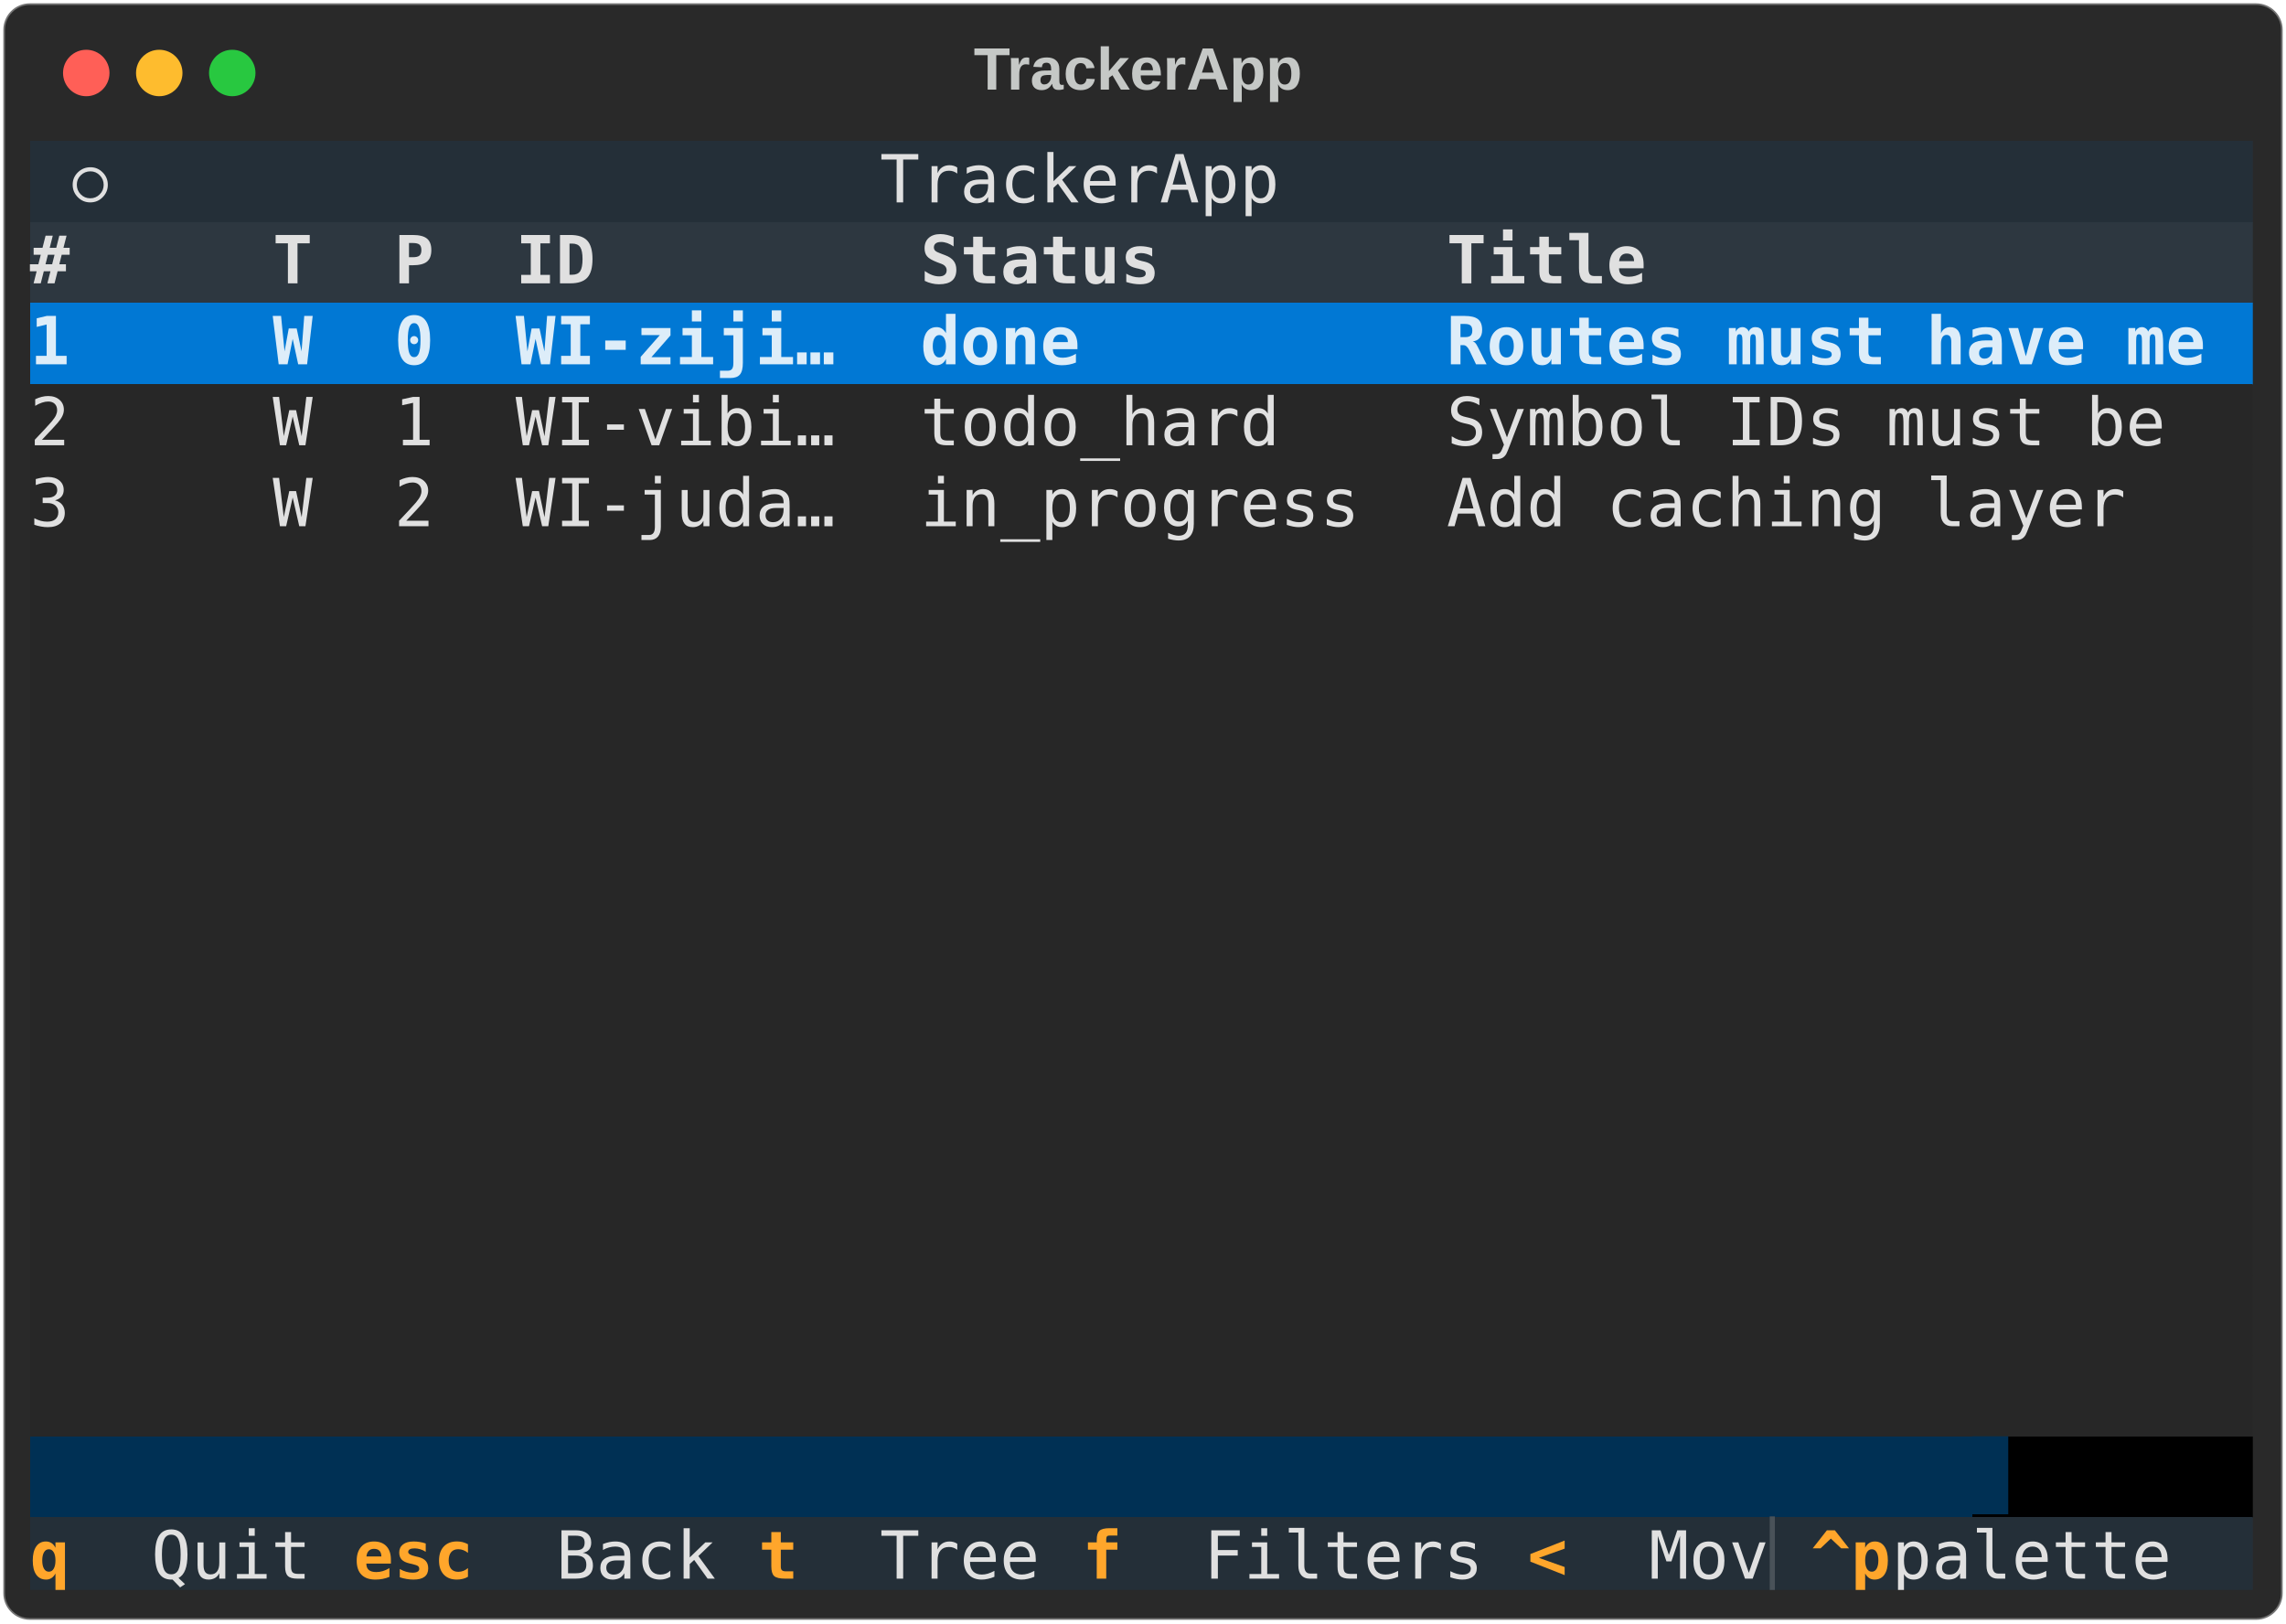
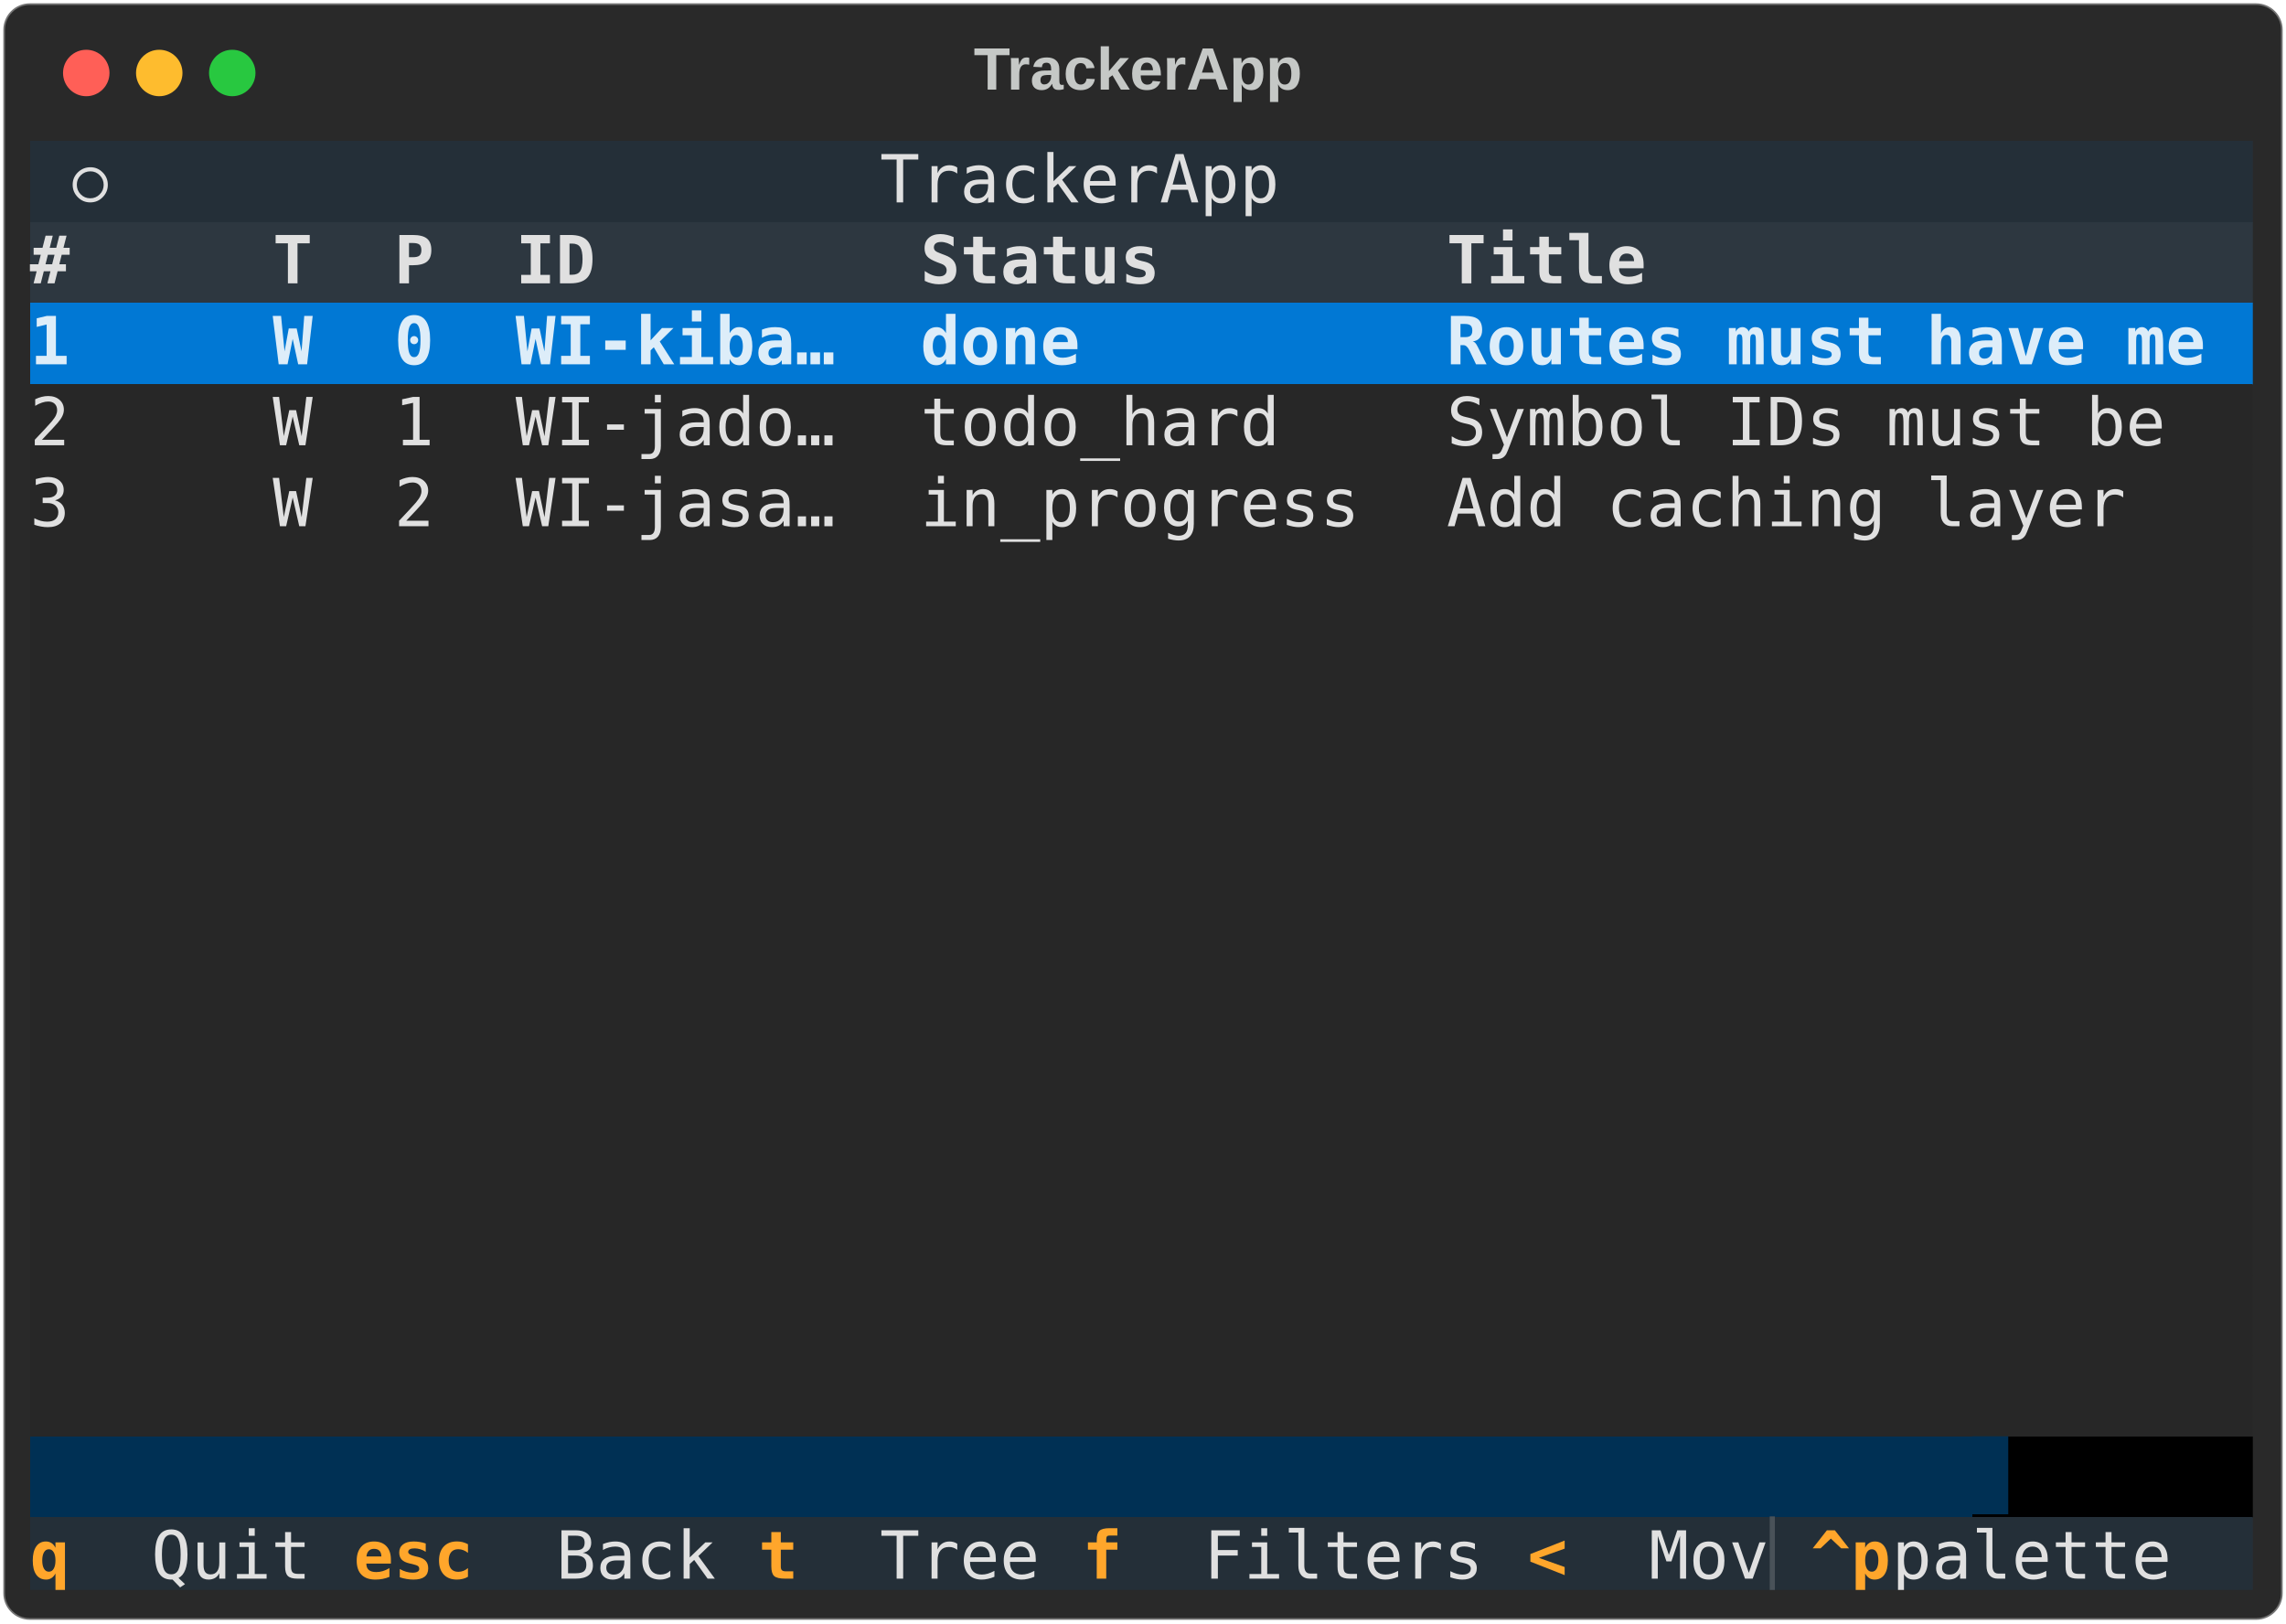
<svg xmlns="http://www.w3.org/2000/svg" class="rich-terminal" viewBox="0 0 689 489.2">
  <style>

    @font-face {
        font-family: "Fira Code";
        src: local("FiraCode-Regular"),
                url("https://cdnjs.cloudflare.com/ajax/libs/firacode/6.2.0/woff2/FiraCode-Regular.woff2") format("woff2"),
                url("https://cdnjs.cloudflare.com/ajax/libs/firacode/6.2.0/woff/FiraCode-Regular.woff") format("woff");
        font-style: normal;
        font-weight: 400;
    }
    @font-face {
        font-family: "Fira Code";
        src: local("FiraCode-Bold"),
                url("https://cdnjs.cloudflare.com/ajax/libs/firacode/6.2.0/woff2/FiraCode-Bold.woff2") format("woff2"),
                url("https://cdnjs.cloudflare.com/ajax/libs/firacode/6.2.0/woff/FiraCode-Bold.woff") format("woff");
        font-style: bold;
        font-weight: 700;
    }

    .terminal-matrix {
        font-family: Fira Code, monospace;
        font-size: 20px;
        line-height: 24.4px;
        font-variant-east-asian: full-width;
    }

    .terminal-title {
        font-size: 18px;
        font-weight: bold;
        font-family: arial;
    }

    .terminal-r1 { fill: #c5c8c6 }
.terminal-r2 { fill: #e0e0e0 }
.terminal-r3 { fill: #e0e0e0;font-weight: bold }
.terminal-r4 { fill: #ddedf9;font-weight: bold }
.terminal-r5 { fill: #272727 }
.terminal-r6 { fill: #003054 }
.terminal-r7 { fill: #ffa62b;font-weight: bold }
.terminal-r8 { fill: #495259 }
    </style>
  <defs>
    <clipPath id="terminal-clip-terminal">
      <rect x="0" y="0" width="670.0" height="438.2" />
    </clipPath>
    <clipPath id="terminal-line-0">
      <rect x="0" y="1.5" width="671" height="24.65" />
    </clipPath>
    <clipPath id="terminal-line-1">
      <rect x="0" y="25.9" width="671" height="24.65" />
    </clipPath>
    <clipPath id="terminal-line-2">
      <rect x="0" y="50.3" width="671" height="24.65" />
    </clipPath>
    <clipPath id="terminal-line-3">
      <rect x="0" y="74.7" width="671" height="24.65" />
    </clipPath>
    <clipPath id="terminal-line-4">
      <rect x="0" y="99.1" width="671" height="24.65" />
    </clipPath>
    <clipPath id="terminal-line-5">
      <rect x="0" y="123.5" width="671" height="24.65" />
    </clipPath>
    <clipPath id="terminal-line-6">
      <rect x="0" y="147.9" width="671" height="24.65" />
    </clipPath>
    <clipPath id="terminal-line-7">
      <rect x="0" y="172.3" width="671" height="24.65" />
    </clipPath>
    <clipPath id="terminal-line-8">
      <rect x="0" y="196.7" width="671" height="24.65" />
    </clipPath>
    <clipPath id="terminal-line-9">
      <rect x="0" y="221.1" width="671" height="24.65" />
    </clipPath>
    <clipPath id="terminal-line-10">
      <rect x="0" y="245.5" width="671" height="24.65" />
    </clipPath>
    <clipPath id="terminal-line-11">
      <rect x="0" y="269.9" width="671" height="24.65" />
    </clipPath>
    <clipPath id="terminal-line-12">
      <rect x="0" y="294.3" width="671" height="24.65" />
    </clipPath>
    <clipPath id="terminal-line-13">
      <rect x="0" y="318.7" width="671" height="24.65" />
    </clipPath>
    <clipPath id="terminal-line-14">
      <rect x="0" y="343.1" width="671" height="24.65" />
    </clipPath>
    <clipPath id="terminal-line-15">
      <rect x="0" y="367.5" width="671" height="24.65" />
    </clipPath>
    <clipPath id="terminal-line-16">
      <rect x="0" y="391.9" width="671" height="24.65" />
    </clipPath>
  </defs>
  <rect fill="#292929" stroke="rgba(255,255,255,0.35)" stroke-width="1" x="1" y="1" width="687" height="487.2" rx="8" />
  <text class="terminal-title" fill="#c5c8c6" text-anchor="middle" x="343" y="27">TrackerApp</text>
  <g transform="translate(26,22)">
    <circle cx="0" cy="0" r="7" fill="#ff5f57" />
    <circle cx="22" cy="0" r="7" fill="#febc2e" />
    <circle cx="44" cy="0" r="7" fill="#28c840" />
  </g>
  <g transform="translate(9, 41)" clip-path="url(#terminal-clip-terminal)">
    <rect fill="#242f38" x="0" y="1.5" width="12.2" height="24.65" shape-rendering="crispEdges" />
    <rect fill="#242f38" x="12.2" y="1.5" width="12.2" height="24.65" shape-rendering="crispEdges" />
    <rect fill="#242f38" x="24.4" y="1.5" width="61" height="24.65" shape-rendering="crispEdges" />
    <rect fill="#242f38" x="85.4" y="1.5" width="12.2" height="24.65" shape-rendering="crispEdges" />
    <rect fill="#242f38" x="97.6" y="1.5" width="158.6" height="24.65" shape-rendering="crispEdges" />
    <rect fill="#242f38" x="256.2" y="1.5" width="122" height="24.65" shape-rendering="crispEdges" />
    <rect fill="#242f38" x="378.2" y="1.5" width="170.8" height="24.65" shape-rendering="crispEdges" />
    <rect fill="#242f38" x="549" y="1.5" width="12.2" height="24.65" shape-rendering="crispEdges" />
    <rect fill="#242f38" x="561.2" y="1.5" width="0" height="24.65" shape-rendering="crispEdges" />
    <rect fill="#242f38" x="561.2" y="1.5" width="109.8" height="24.65" shape-rendering="crispEdges" />
    <rect fill="#2d3740" x="0" y="25.9" width="73.2" height="24.65" shape-rendering="crispEdges" />
    <rect fill="#2d3740" x="73.2" y="25.9" width="36.6" height="24.65" shape-rendering="crispEdges" />
    <rect fill="#2d3740" x="109.8" y="25.9" width="36.6" height="24.65" shape-rendering="crispEdges" />
    <rect fill="#2d3740" x="146.4" y="25.9" width="122" height="24.65" shape-rendering="crispEdges" />
    <rect fill="#2d3740" x="268.4" y="25.9" width="158.6" height="24.65" shape-rendering="crispEdges" />
    <rect fill="#2d3740" x="427" y="25.9" width="244" height="24.65" shape-rendering="crispEdges" />
    <rect fill="#0178d4" x="0" y="50.3" width="73.2" height="24.65" shape-rendering="crispEdges" />
    <rect fill="#0178d4" x="73.2" y="50.3" width="36.6" height="24.65" shape-rendering="crispEdges" />
    <rect fill="#0178d4" x="109.8" y="50.3" width="36.6" height="24.65" shape-rendering="crispEdges" />
    <rect fill="#0178d4" x="146.4" y="50.3" width="122" height="24.65" shape-rendering="crispEdges" />
    <rect fill="#0178d4" x="268.4" y="50.3" width="158.6" height="24.65" shape-rendering="crispEdges" />
    <rect fill="#0178d4" x="427" y="50.3" width="244" height="24.65" shape-rendering="crispEdges" />
    <rect fill="#272727" x="0" y="74.7" width="73.2" height="24.65" shape-rendering="crispEdges" />
    <rect fill="#272727" x="73.2" y="74.7" width="36.6" height="24.65" shape-rendering="crispEdges" />
    <rect fill="#272727" x="109.8" y="74.7" width="36.6" height="24.65" shape-rendering="crispEdges" />
    <rect fill="#272727" x="146.4" y="74.7" width="122" height="24.65" shape-rendering="crispEdges" />
    <rect fill="#272727" x="268.4" y="74.7" width="158.6" height="24.65" shape-rendering="crispEdges" />
    <rect fill="#272727" x="427" y="74.7" width="244" height="24.65" shape-rendering="crispEdges" />
    <rect fill="#272727" x="0" y="99.1" width="73.2" height="24.65" shape-rendering="crispEdges" />
    <rect fill="#272727" x="73.2" y="99.1" width="36.6" height="24.65" shape-rendering="crispEdges" />
    <rect fill="#272727" x="109.8" y="99.1" width="36.6" height="24.65" shape-rendering="crispEdges" />
    <rect fill="#272727" x="146.4" y="99.1" width="122" height="24.65" shape-rendering="crispEdges" />
    <rect fill="#272727" x="268.4" y="99.1" width="158.6" height="24.65" shape-rendering="crispEdges" />
    <rect fill="#272727" x="427" y="99.1" width="244" height="24.65" shape-rendering="crispEdges" />
    <rect fill="#272727" x="0" y="123.5" width="671" height="24.65" shape-rendering="crispEdges" />
    <rect fill="#272727" x="0" y="147.9" width="671" height="24.65" shape-rendering="crispEdges" />
    <rect fill="#272727" x="0" y="172.3" width="671" height="24.65" shape-rendering="crispEdges" />
    <rect fill="#272727" x="0" y="196.7" width="671" height="24.65" shape-rendering="crispEdges" />
    <rect fill="#272727" x="0" y="221.1" width="671" height="24.65" shape-rendering="crispEdges" />
    <rect fill="#272727" x="0" y="245.5" width="671" height="24.65" shape-rendering="crispEdges" />
    <rect fill="#272727" x="0" y="269.9" width="671" height="24.65" shape-rendering="crispEdges" />
    <rect fill="#272727" x="0" y="294.3" width="671" height="24.65" shape-rendering="crispEdges" />
    <rect fill="#272727" x="0" y="318.7" width="671" height="24.65" shape-rendering="crispEdges" />
    <rect fill="#272727" x="0" y="343.1" width="671" height="24.65" shape-rendering="crispEdges" />
    <rect fill="#272727" x="0" y="367.5" width="671" height="24.65" shape-rendering="crispEdges" />
    <rect fill="#003054" x="0" y="391.9" width="585.6" height="24.65" shape-rendering="crispEdges" />
    <rect fill="#000000" x="585.6" y="391.9" width="12.2" height="24.65" shape-rendering="crispEdges" />
    <rect fill="#000000" x="597.8" y="391.9" width="73.2" height="24.65" shape-rendering="crispEdges" />
    <rect fill="#242f38" x="0" y="416.3" width="36.6" height="24.65" shape-rendering="crispEdges" />
    <rect fill="#242f38" x="36.6" y="416.3" width="61" height="24.65" shape-rendering="crispEdges" />
    <rect fill="#242f38" x="97.6" y="416.3" width="61" height="24.65" shape-rendering="crispEdges" />
    <rect fill="#242f38" x="158.6" y="416.3" width="61" height="24.65" shape-rendering="crispEdges" />
    <rect fill="#242f38" x="219.6" y="416.3" width="36.6" height="24.65" shape-rendering="crispEdges" />
    <rect fill="#242f38" x="256.2" y="416.3" width="61" height="24.65" shape-rendering="crispEdges" />
    <rect fill="#242f38" x="317.2" y="416.3" width="36.6" height="24.65" shape-rendering="crispEdges" />
    <rect fill="#242f38" x="353.8" y="416.3" width="97.6" height="24.65" shape-rendering="crispEdges" />
    <rect fill="#242f38" x="451.4" y="416.3" width="36.6" height="24.65" shape-rendering="crispEdges" />
    <rect fill="#242f38" x="488" y="416.3" width="36.6" height="24.65" shape-rendering="crispEdges" />
    <rect fill="#242f38" x="524.6" y="416.3" width="12.2" height="24.65" shape-rendering="crispEdges" />
    <rect fill="#242f38" x="536.8" y="416.3" width="24.4" height="24.65" shape-rendering="crispEdges" />
    <rect fill="#242f38" x="561.2" y="416.3" width="97.6" height="24.65" shape-rendering="crispEdges" />
    <rect fill="#242f38" x="658.8" y="416.3" width="12.2" height="24.65" shape-rendering="crispEdges" />
    <g class="terminal-matrix">
      <text class="terminal-r2" x="12.2" y="20" textLength="12.2" clip-path="url(#terminal-line-0)">⭘</text>
      <text class="terminal-r2" x="256.2" y="20" textLength="122" clip-path="url(#terminal-line-0)">TrackerApp</text>
      <text class="terminal-r1" x="671" y="20" textLength="12.2" clip-path="url(#terminal-line-0)">
</text>
      <text class="terminal-r3" x="0" y="44.4" textLength="73.2" clip-path="url(#terminal-line-1)"> #    </text>
      <text class="terminal-r3" x="73.2" y="44.4" textLength="36.6" clip-path="url(#terminal-line-1)"> T </text>
      <text class="terminal-r3" x="109.8" y="44.4" textLength="36.6" clip-path="url(#terminal-line-1)"> P </text>
      <text class="terminal-r3" x="146.4" y="44.4" textLength="122" clip-path="url(#terminal-line-1)"> ID       </text>
      <text class="terminal-r3" x="268.4" y="44.4" textLength="158.6" clip-path="url(#terminal-line-1)"> Status      </text>
      <text class="terminal-r3" x="427" y="44.4" textLength="244" clip-path="url(#terminal-line-1)"> Title              </text>
      <text class="terminal-r1" x="671" y="44.4" textLength="12.2" clip-path="url(#terminal-line-1)">
</text>
      <text class="terminal-r4" x="0" y="68.8" textLength="73.2" clip-path="url(#terminal-line-2)"> 1    </text>
      <text class="terminal-r4" x="73.2" y="68.8" textLength="36.6" clip-path="url(#terminal-line-2)"> W </text>
      <text class="terminal-r4" x="109.8" y="68.8" textLength="36.6" clip-path="url(#terminal-line-2)"> 0 </text>
-       <text class="terminal-r4" x="146.4" y="68.8" textLength="122" clip-path="url(#terminal-line-2)"> WI-ziji… </text>
+       <text class="terminal-r4" x="146.4" y="68.8" textLength="122" clip-path="url(#terminal-line-2)"> WI-kiba… </text>
      <text class="terminal-r4" x="268.4" y="68.8" textLength="158.6" clip-path="url(#terminal-line-2)"> done        </text>
      <text class="terminal-r4" x="427" y="68.8" textLength="244" clip-path="url(#terminal-line-2)"> Routes must have me</text>
      <text class="terminal-r1" x="671" y="68.8" textLength="12.2" clip-path="url(#terminal-line-2)">
</text>
      <text class="terminal-r2" x="0" y="93.2" textLength="73.2" clip-path="url(#terminal-line-3)"> 2    </text>
      <text class="terminal-r2" x="73.2" y="93.2" textLength="36.6" clip-path="url(#terminal-line-3)"> W </text>
      <text class="terminal-r2" x="109.8" y="93.2" textLength="36.6" clip-path="url(#terminal-line-3)"> 1 </text>
-       <text class="terminal-r2" x="146.4" y="93.2" textLength="122" clip-path="url(#terminal-line-3)"> WI-vibi… </text>
+       <text class="terminal-r2" x="146.4" y="93.2" textLength="122" clip-path="url(#terminal-line-3)"> WI-jado… </text>
      <text class="terminal-r2" x="268.4" y="93.2" textLength="158.6" clip-path="url(#terminal-line-3)"> todo_hard   </text>
      <text class="terminal-r2" x="427" y="93.2" textLength="244" clip-path="url(#terminal-line-3)"> Symbol IDs must be </text>
      <text class="terminal-r1" x="671" y="93.2" textLength="12.2" clip-path="url(#terminal-line-3)">
</text>
      <text class="terminal-r2" x="0" y="117.6" textLength="73.2" clip-path="url(#terminal-line-4)"> 3    </text>
      <text class="terminal-r2" x="73.2" y="117.6" textLength="36.6" clip-path="url(#terminal-line-4)"> W </text>
      <text class="terminal-r2" x="109.8" y="117.6" textLength="36.6" clip-path="url(#terminal-line-4)"> 2 </text>
-       <text class="terminal-r2" x="146.4" y="117.6" textLength="122" clip-path="url(#terminal-line-4)"> WI-juda… </text>
+       <text class="terminal-r2" x="146.4" y="117.6" textLength="122" clip-path="url(#terminal-line-4)"> WI-jasa… </text>
      <text class="terminal-r2" x="268.4" y="117.6" textLength="158.6" clip-path="url(#terminal-line-4)"> in_progress </text>
      <text class="terminal-r2" x="427" y="117.6" textLength="244" clip-path="url(#terminal-line-4)"> Add caching layer  </text>
      <text class="terminal-r1" x="671" y="117.6" textLength="12.2" clip-path="url(#terminal-line-4)">
</text>
      <text class="terminal-r1" x="671" y="142" textLength="12.2" clip-path="url(#terminal-line-5)">
</text>
      <text class="terminal-r1" x="671" y="166.4" textLength="12.2" clip-path="url(#terminal-line-6)">
</text>
      <text class="terminal-r1" x="671" y="190.8" textLength="12.2" clip-path="url(#terminal-line-7)">
</text>
      <text class="terminal-r1" x="671" y="215.2" textLength="12.2" clip-path="url(#terminal-line-8)">
</text>
      <text class="terminal-r1" x="671" y="239.6" textLength="12.2" clip-path="url(#terminal-line-9)">
</text>
      <text class="terminal-r1" x="671" y="264" textLength="12.2" clip-path="url(#terminal-line-10)">
</text>
      <text class="terminal-r1" x="671" y="288.4" textLength="12.2" clip-path="url(#terminal-line-11)">
</text>
      <text class="terminal-r1" x="671" y="312.8" textLength="12.2" clip-path="url(#terminal-line-12)">
</text>
      <text class="terminal-r1" x="671" y="337.2" textLength="12.2" clip-path="url(#terminal-line-13)">
</text>
      <text class="terminal-r1" x="671" y="361.6" textLength="12.2" clip-path="url(#terminal-line-14)">
</text>
      <text class="terminal-r1" x="671" y="386" textLength="12.2" clip-path="url(#terminal-line-15)">
</text>
      <text class="terminal-r6" x="585.6" y="410.4" textLength="12.2" clip-path="url(#terminal-line-16)">▉</text>
      <text class="terminal-r1" x="671" y="410.4" textLength="12.2" clip-path="url(#terminal-line-16)">
</text>
      <text class="terminal-r7" x="0" y="434.8" textLength="36.6" clip-path="url(#terminal-line-17)"> q </text>
      <text class="terminal-r2" x="36.6" y="434.8" textLength="61" clip-path="url(#terminal-line-17)">Quit </text>
      <text class="terminal-r7" x="97.6" y="434.8" textLength="61" clip-path="url(#terminal-line-17)"> esc </text>
      <text class="terminal-r2" x="158.6" y="434.8" textLength="61" clip-path="url(#terminal-line-17)">Back </text>
      <text class="terminal-r7" x="219.6" y="434.8" textLength="36.6" clip-path="url(#terminal-line-17)"> t </text>
      <text class="terminal-r2" x="256.2" y="434.8" textLength="61" clip-path="url(#terminal-line-17)">Tree </text>
      <text class="terminal-r7" x="317.2" y="434.8" textLength="36.6" clip-path="url(#terminal-line-17)"> f </text>
      <text class="terminal-r2" x="353.8" y="434.8" textLength="97.6" clip-path="url(#terminal-line-17)">Filters </text>
      <text class="terminal-r7" x="451.4" y="434.8" textLength="36.6" clip-path="url(#terminal-line-17)"> &lt; </text>
      <text class="terminal-r2" x="488" y="434.8" textLength="36.6" clip-path="url(#terminal-line-17)">Mov</text>
      <text class="terminal-r8" x="524.6" y="434.8" textLength="12.2" clip-path="url(#terminal-line-17)">▏</text>
      <text class="terminal-r7" x="536.8" y="434.8" textLength="24.4" clip-path="url(#terminal-line-17)">^p</text>
      <text class="terminal-r2" x="561.2" y="434.8" textLength="97.6" clip-path="url(#terminal-line-17)"> palette</text>
    </g>
  </g>
</svg>
